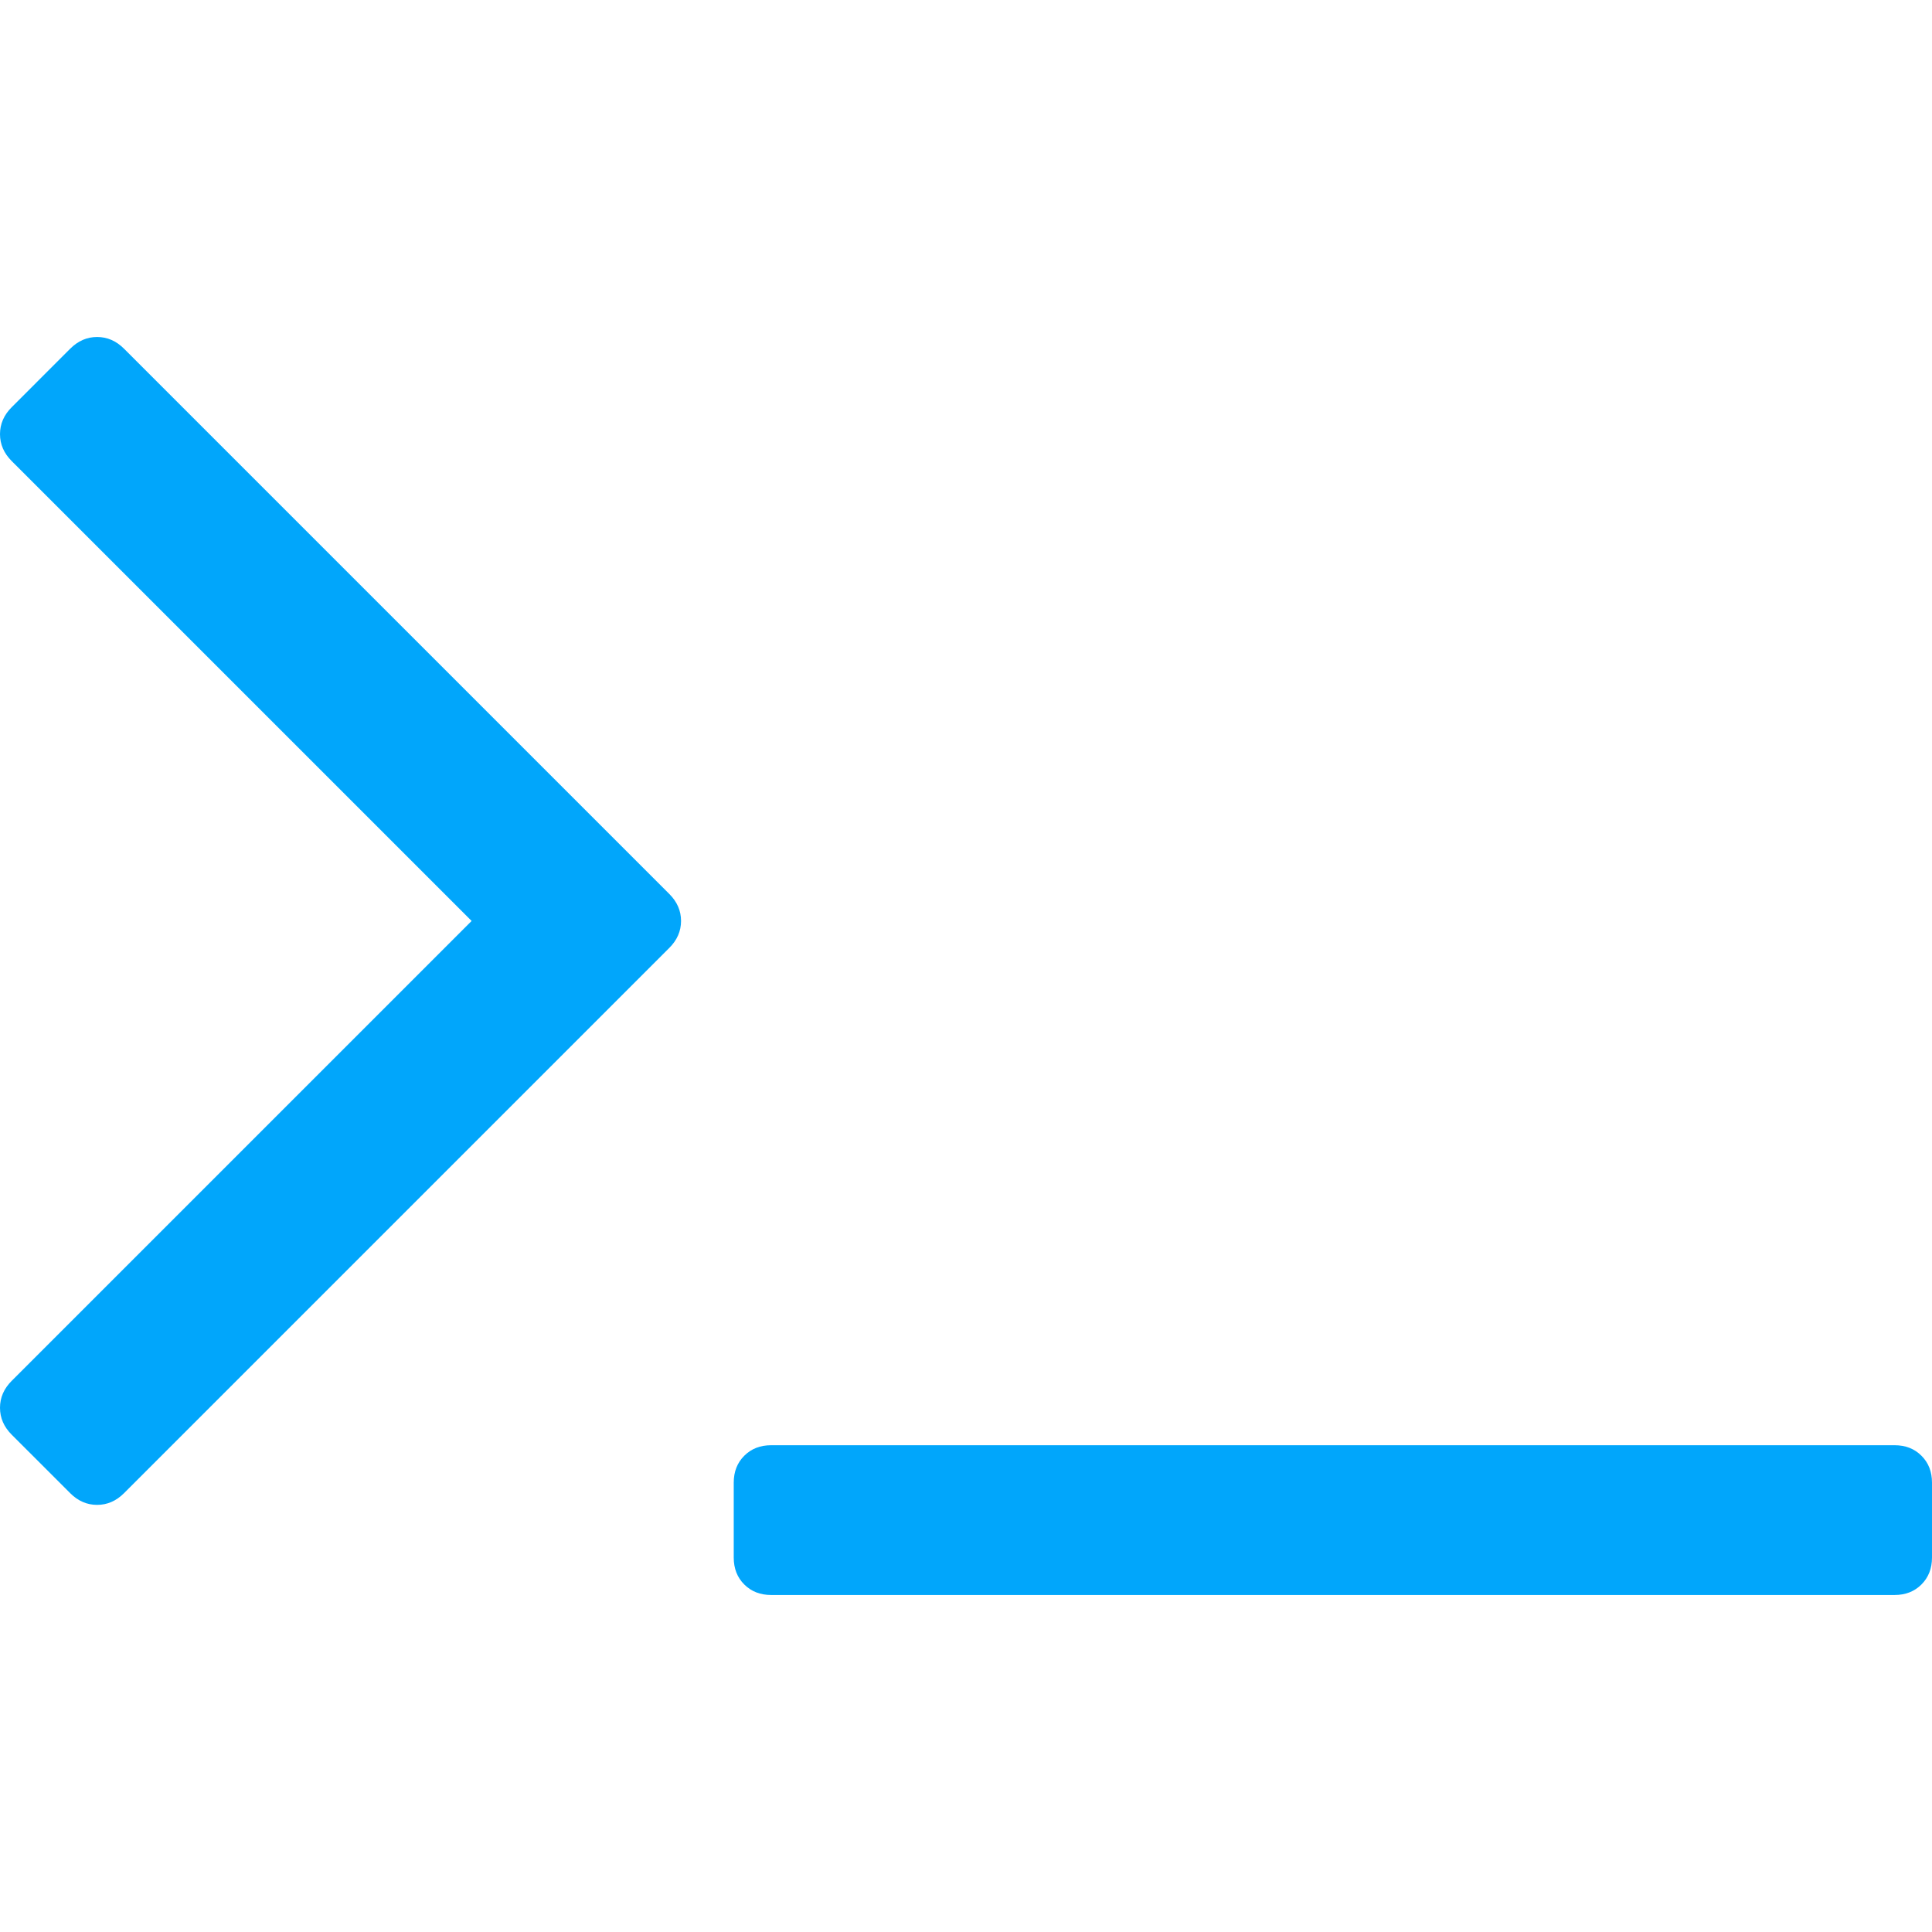
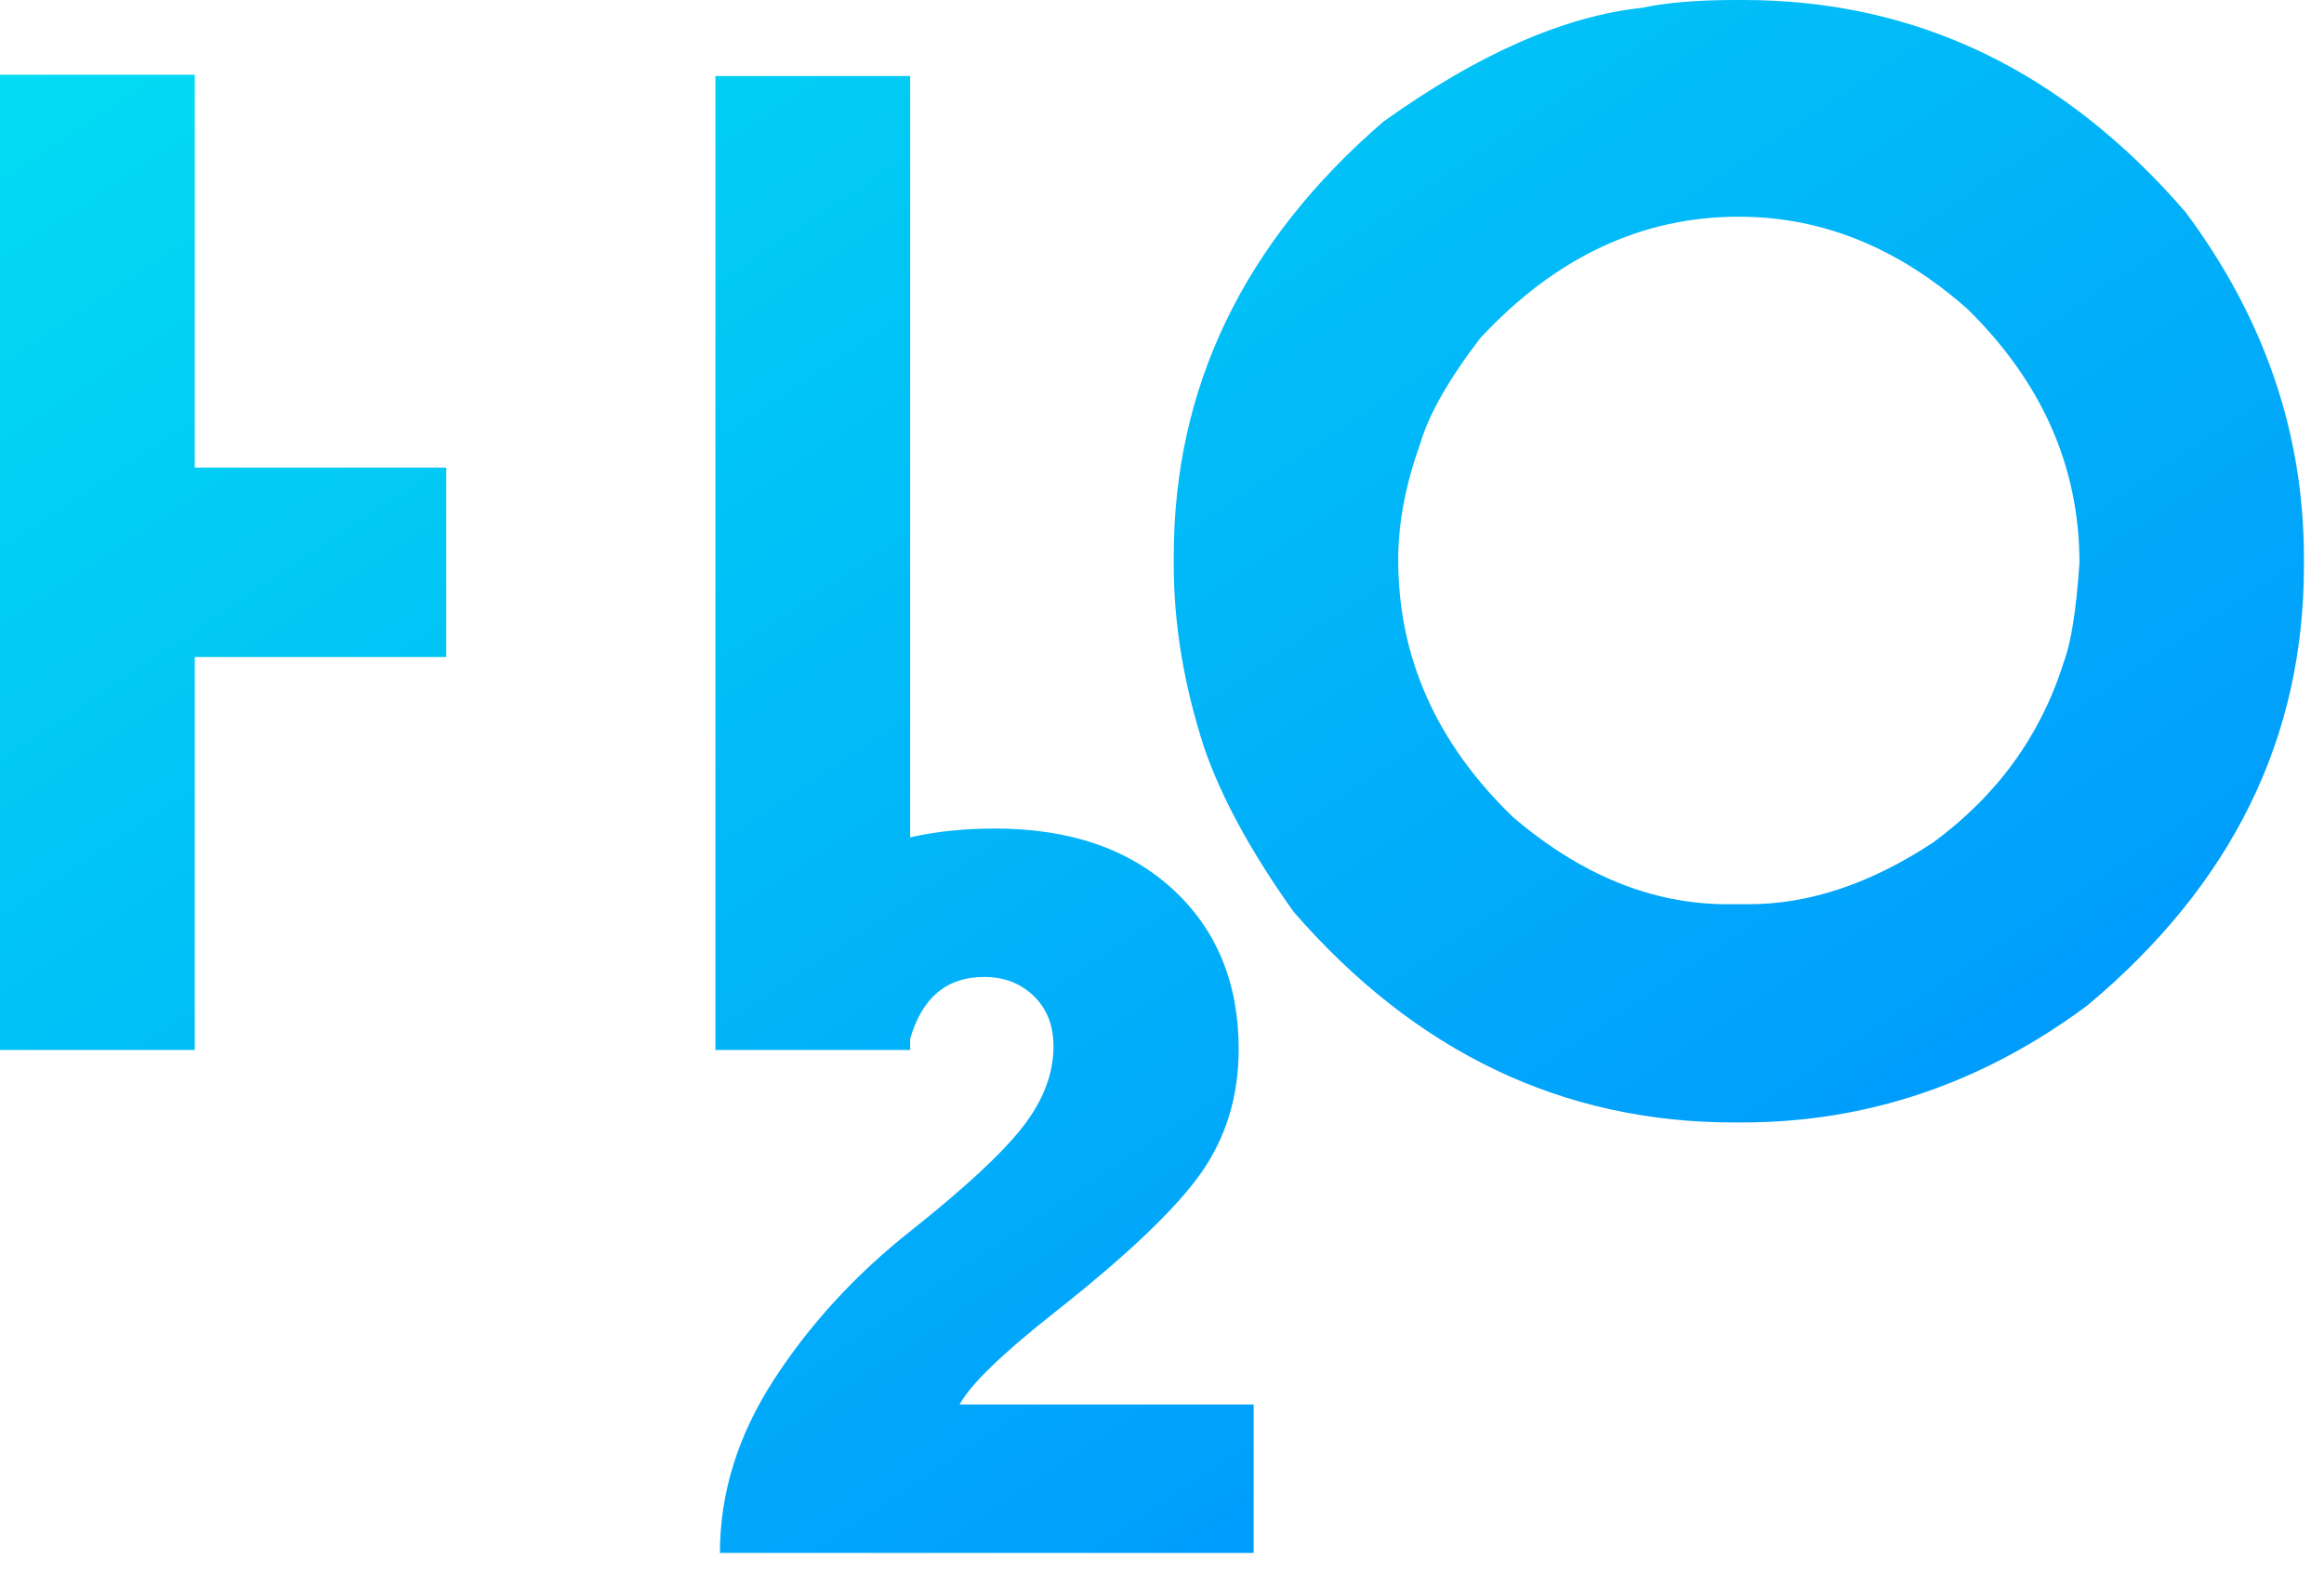
- <svg xmlns="http://www.w3.org/2000/svg" version="1.1" id="Capa_1" x="0px" y="0px" width="512px" height="512px" viewBox="0 0 471.362 471.362" style="enable-background:new 0 0 471.362 471.362;" xml:space="preserve">
-   <g>
-     <g>
-       <g>
-         <path d="M468.794,355.171c-1.707-1.718-3.897-2.57-6.563-2.57H188.145c-2.664,0-4.854,0.853-6.567,2.57    c-1.711,1.711-2.565,3.897-2.565,6.563v18.274c0,2.662,0.854,4.853,2.565,6.563c1.713,1.712,3.903,2.57,6.567,2.57h274.086    c2.666,0,4.856-0.858,6.563-2.57c1.711-1.711,2.567-3.901,2.567-6.563v-18.274C471.365,359.068,470.513,356.882,468.794,355.171z" data-original="#000000" class="active-path" data-old_color="#000000" fill="#01A6FB" />
-         <path d="M30.259,85.075c-1.903-1.903-4.093-2.856-6.567-2.856s-4.661,0.953-6.563,2.856L2.852,99.353    C0.95,101.255,0,103.442,0,105.918c0,2.478,0.95,4.664,2.852,6.567L115.06,224.69L2.852,336.896C0.95,338.799,0,340.989,0,343.46    c0,2.478,0.95,4.665,2.852,6.567l14.276,14.273c1.903,1.906,4.089,2.854,6.563,2.854s4.665-0.951,6.567-2.854l133.048-133.045    c1.903-1.902,2.853-4.096,2.853-6.57c0-2.473-0.95-4.663-2.853-6.565L30.259,85.075z" data-original="#000000" class="active-path" data-old_color="#000000" fill="#01A6FB" />
-       </g>
-     </g>
+ <svg xmlns="http://www.w3.org/2000/svg" width="99px" height="67px" viewBox="0 0 99 67" version="1.1">
+   <defs>
+     <linearGradient x1="100%" y1="100%" x2="0%" y2="0%" id="linearGradient-1">
+       <stop stop-color="#0089FF" offset="0%" />
+       <stop stop-color="#02DEF2" offset="100%" />
+     </linearGradient>
+   </defs>
+   <g id="logo" stroke="none" stroke-width="1" fill="none" fill-rule="evenodd">
+     <path d="M0,3.183 L8.297,3.183 L8.297,19.92 L19.01,19.92 L19.01,27.987 L8.297,27.987 L8.297,44.725 L0,44.725 L0,3.183 Z M38.772,35.667 L38.772,3.24 L30.476,3.24 L30.476,44.725 L38.772,44.725 L38.772,44.244 C39.282,42.491 40.331,41.614 41.92,41.614 C42.771,41.614 43.476,41.885 44.037,42.426 C44.598,42.968 44.878,43.683 44.878,44.572 C44.878,45.732 44.443,46.873 43.573,47.994 C42.703,49.116 41.098,50.604 38.759,52.46 C36.42,54.316 34.486,56.424 32.959,58.782 C31.432,61.141 30.668,63.596 30.668,66.148 L53.404,66.148 L53.404,59.826 L40.876,59.826 C41.34,58.976 42.674,57.68 44.878,55.94 C47.971,53.504 50.059,51.523 51.142,49.995 C52.225,48.468 52.766,46.699 52.766,44.688 C52.766,41.866 51.828,39.594 49.953,37.873 C48.078,36.153 45.555,35.292 42.384,35.292 C41.071,35.292 39.867,35.417 38.772,35.667 Z M73.939,0 L74.271,0 C81.62,0 87.896,3.01 93.098,9.031 C96.462,13.547 98.145,18.461 98.145,23.773 L98.145,24.105 C98.145,31.454 95.068,37.697 88.914,42.832 C84.443,46.152 79.54,47.812 74.205,47.812 L73.873,47.812 C66.568,47.812 60.315,44.824 55.113,38.848 C53.298,36.302 52.025,33.967 51.295,31.842 C50.432,29.186 50,26.585 50,24.039 L50,23.707 C50,16.491 52.977,10.315 58.932,5.18 C62.96,2.302 66.635,0.686 69.955,0.332 C70.973,0.111 72.301,0 73.939,0 Z M59.562,23.84 C59.562,28.001 61.189,31.654 64.443,34.797 C67.343,37.276 70.387,38.516 73.574,38.516 L74.504,38.516 C77.072,38.516 79.684,37.641 82.34,35.893 C85.085,33.878 86.944,31.311 87.918,28.189 C88.228,27.37 88.449,25.965 88.582,23.973 C88.582,19.9 86.999,16.303 83.834,13.182 C80.868,10.548 77.614,9.23 74.072,9.23 C69.933,9.23 66.258,10.957 63.049,14.41 C61.699,16.181 60.846,17.686 60.492,18.926 C59.872,20.652 59.562,22.29 59.562,23.84 Z" id="Combined-Shape" fill="url(#linearGradient-1)" />
  </g>
</svg>
